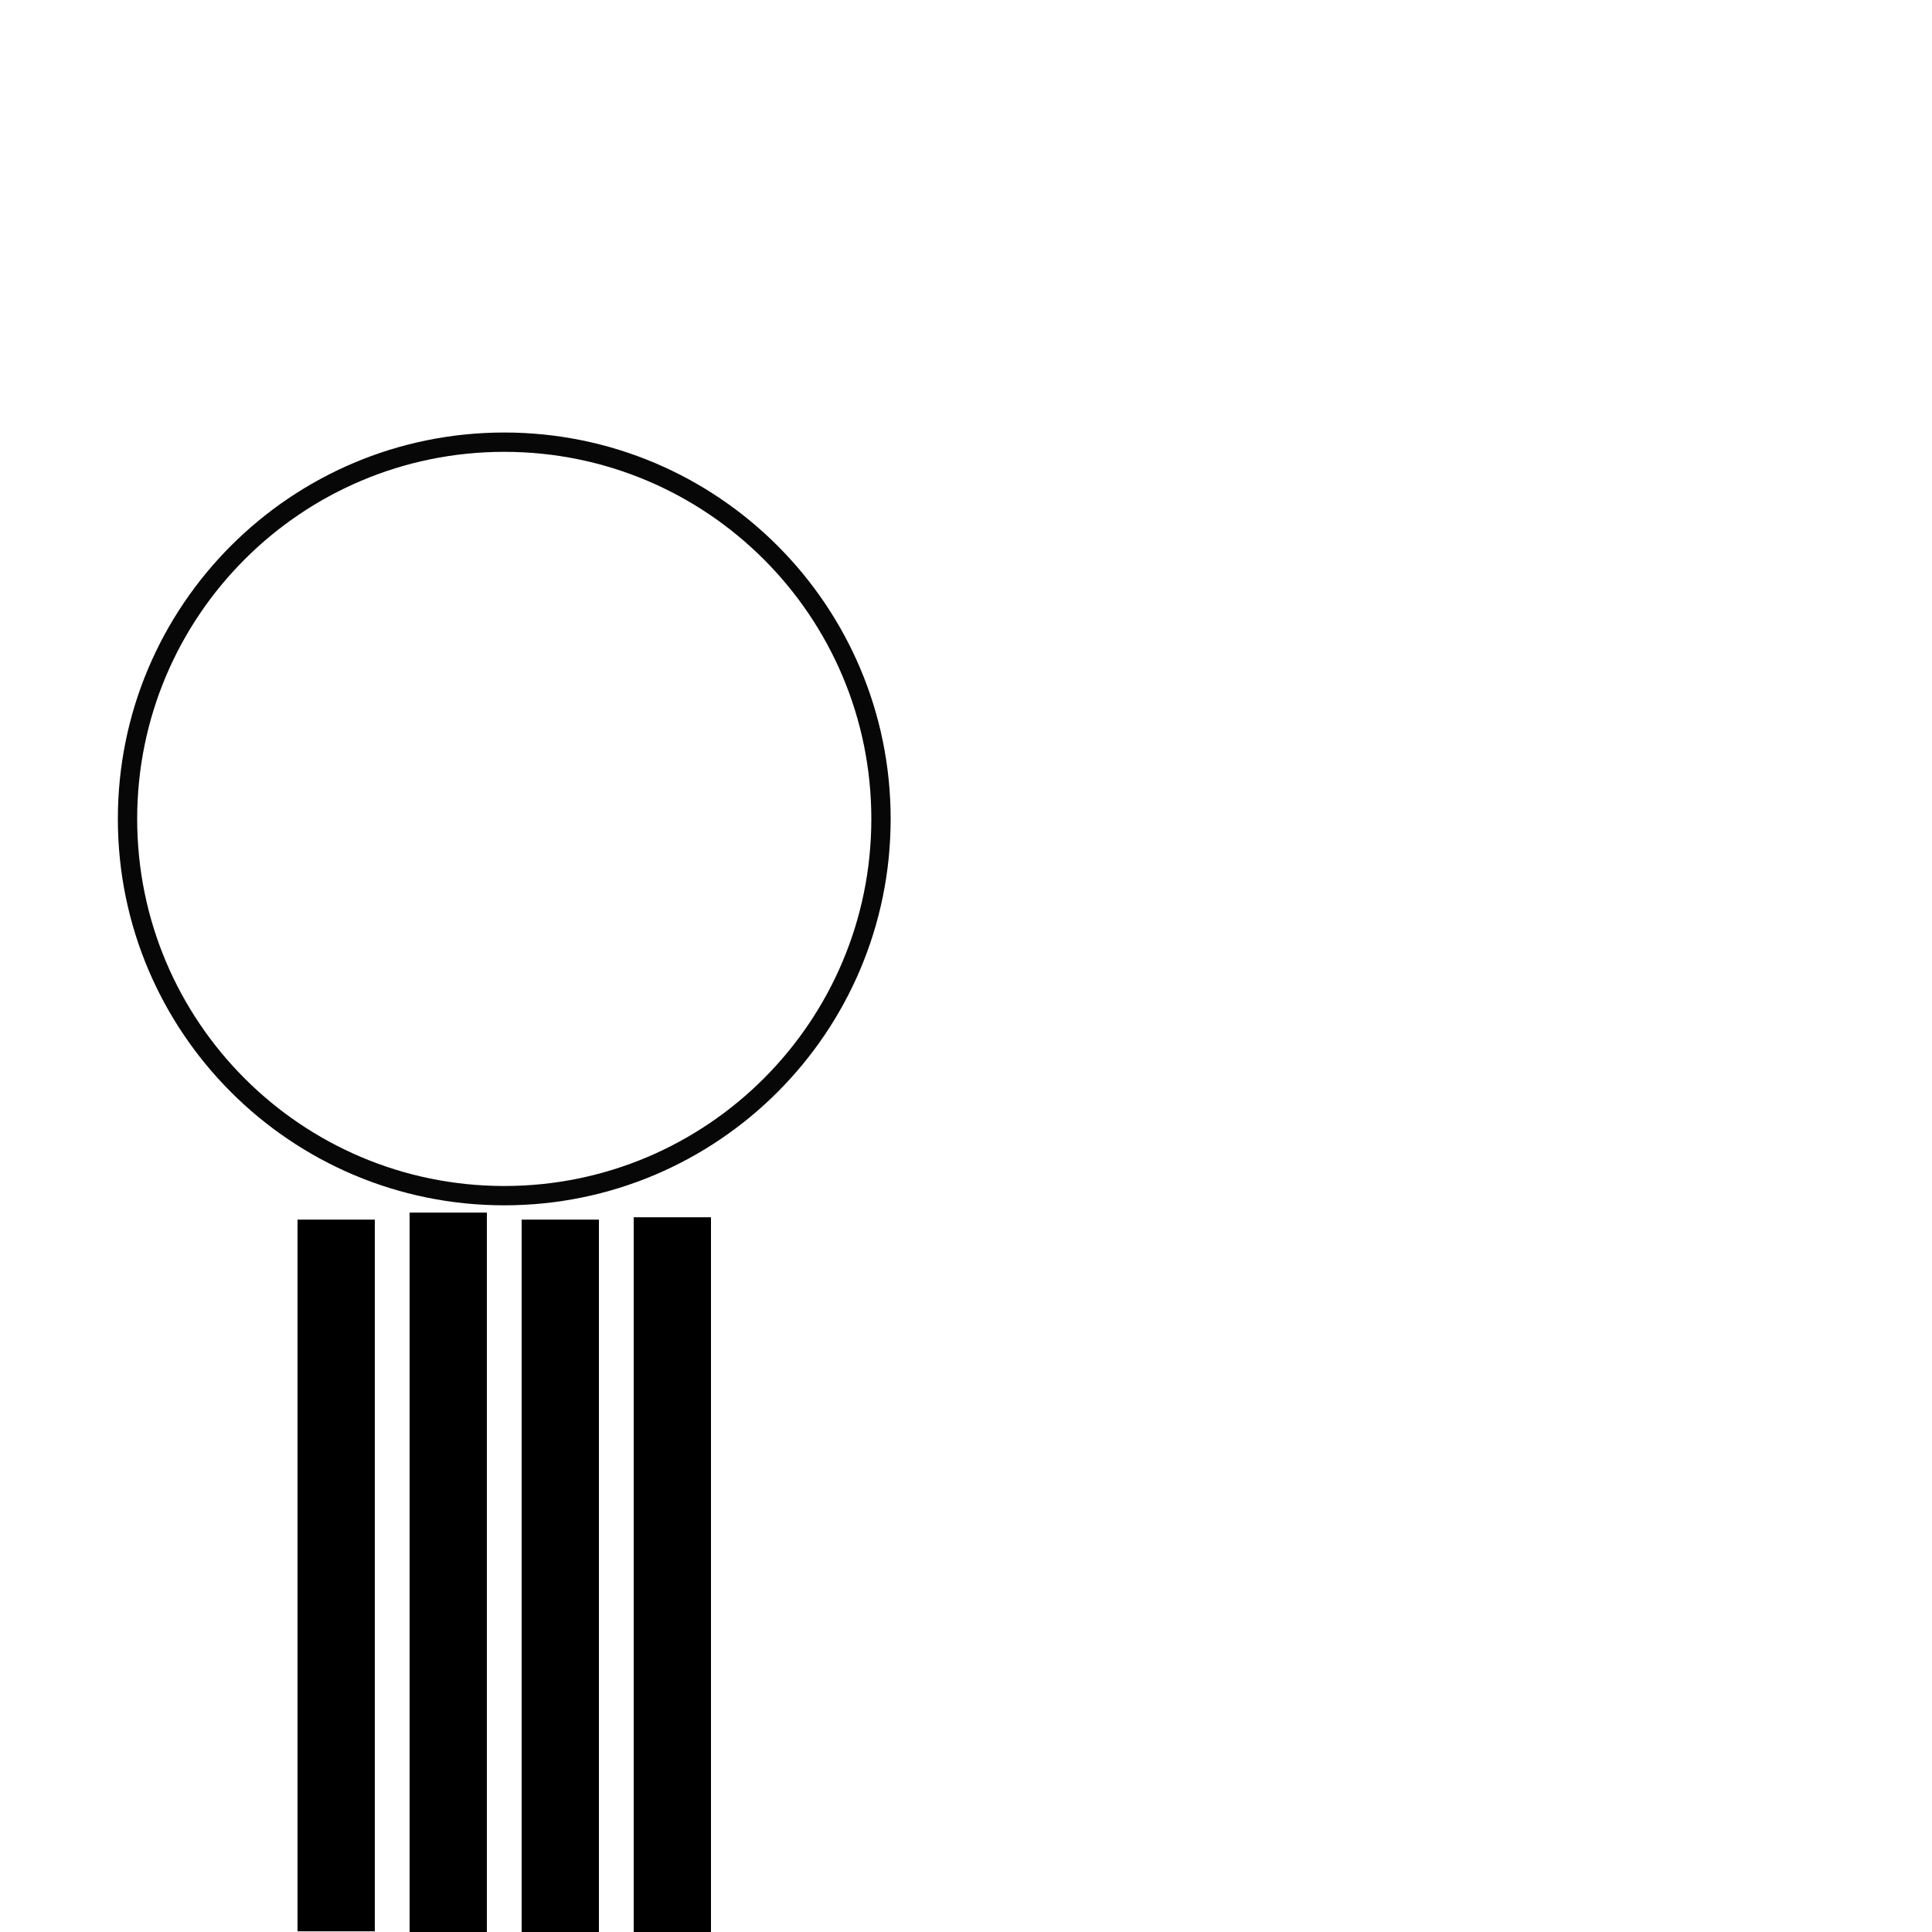
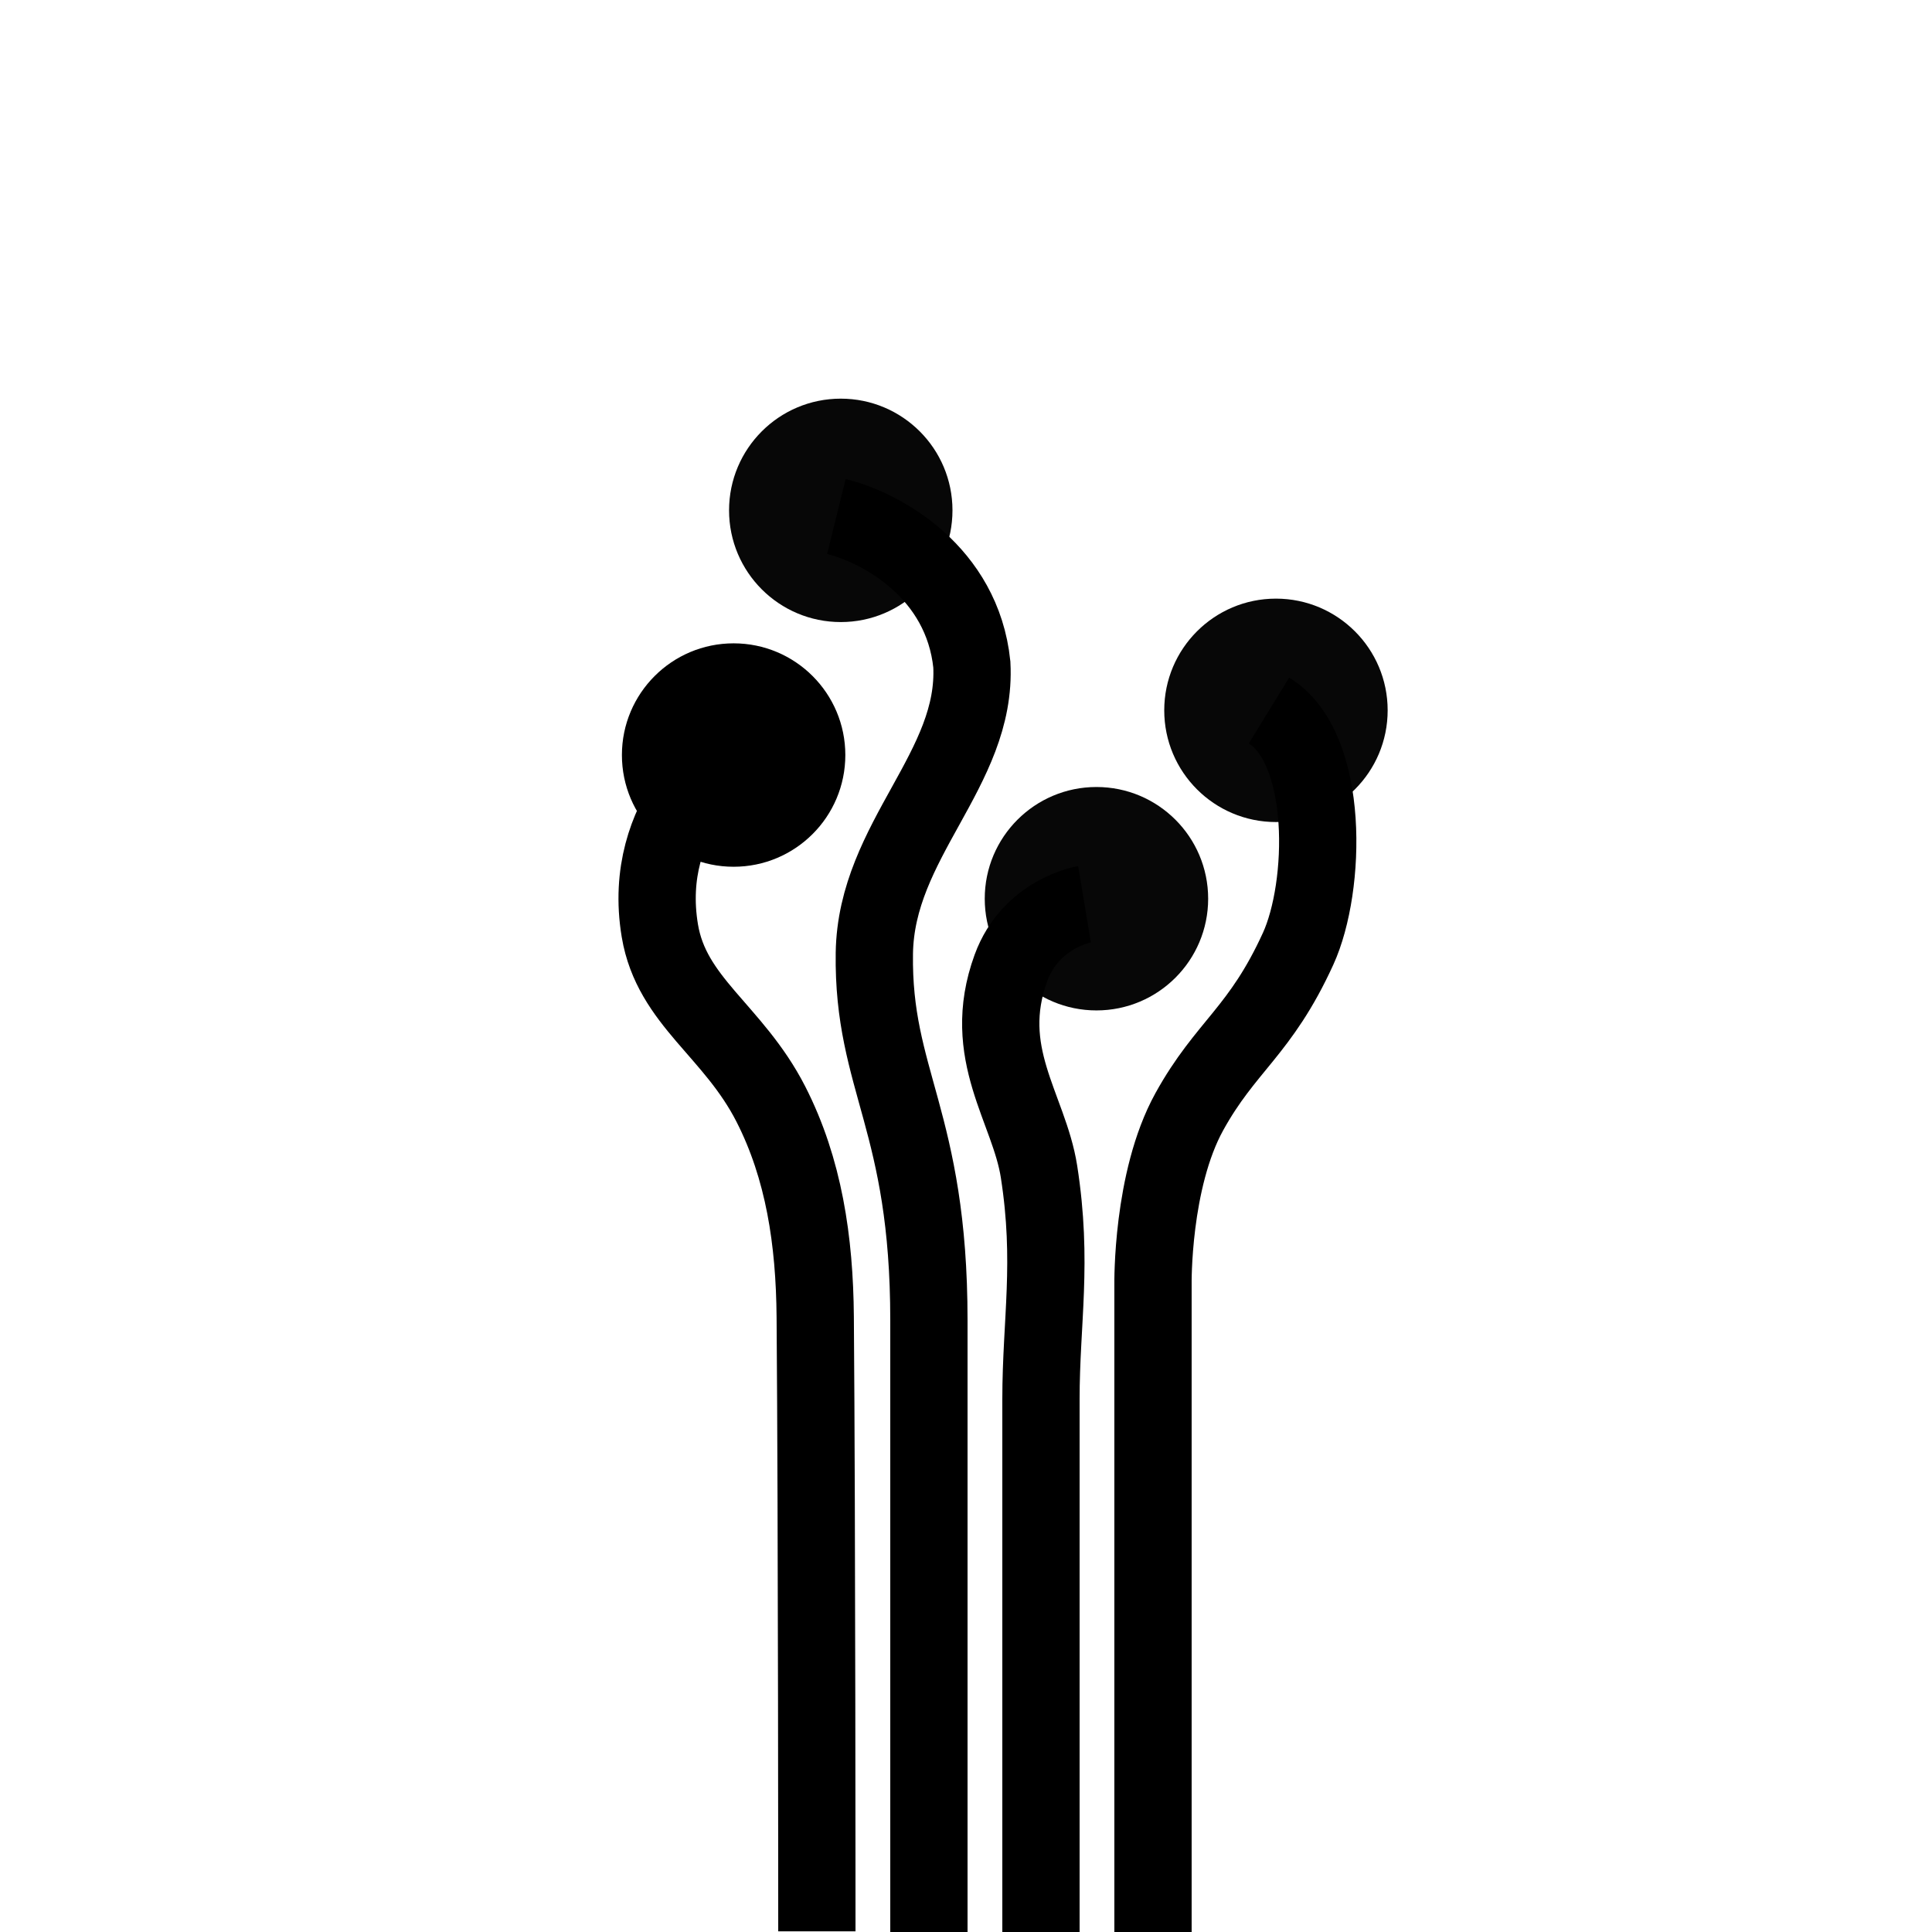
<svg xmlns="http://www.w3.org/2000/svg" width="100mm" height="100mm" viewBox="0 0 100 100" version="1.1" id="svg8">
  <defs id="defs2" />
  <g id="layer1" transform="translate(0,-197)">
-     <path style="fill:none;stroke:#000000;stroke-width:4;stroke-linecap:butt;stroke-linejoin:miter;stroke-miterlimit:4;stroke-dasharray:none;stroke-opacity:1" d="M 17.4,296.965 V 260.128" id="path860" />
-     <circle style="opacity:0.97;fill:none;fill-opacity:1;fill-rule:nonzero;stroke:#000000;stroke-width:1;stroke-linecap:round;stroke-linejoin:round;stroke-miterlimit:4;stroke-dasharray:none;stroke-dashoffset:0;stroke-opacity:1;paint-order:normal" id="path862" cx="26.1" cy="239.387" r="19.5" />
-     <path id="path864" d="m 23.2,297 v -37.237" style="fill:none;stroke:#000000;stroke-width:4;stroke-linecap:butt;stroke-linejoin:miter;stroke-miterlimit:4;stroke-dasharray:none;stroke-opacity:1" />
-     <path style="fill:none;stroke:#000000;stroke-width:4;stroke-linecap:butt;stroke-linejoin:miter;stroke-miterlimit:4;stroke-dasharray:none;stroke-opacity:1" d="M 29,297 V 260.128" id="path866" />
-     <path id="path868" d="M 34.8,297 V 260.006" style="fill:none;stroke:#000000;stroke-width:4;stroke-linecap:butt;stroke-linejoin:miter;stroke-miterlimit:4;stroke-dasharray:none;stroke-opacity:1" />
+     <path id="path864" d="m 48.08,297 v -31.659 c 0,-10.348 -2.919,-12.4 -2.824,-18.999 0.085,-5.87 5.332,-9.526 5.046,-14.95 -0.495,-4.76 -4.626,-7.068 -7.011,-7.657" style="fill:none;stroke:#000000;stroke-width:4;stroke-linecap:butt;stroke-linejoin:miter;stroke-miterlimit:4;stroke-dasharray:none;stroke-opacity:1" />
+     <path style="fill:none;stroke:#000000;stroke-width:4;stroke-linecap:butt;stroke-linejoin:miter;stroke-miterlimit:4;stroke-dasharray:none;stroke-opacity:1" d="m 53.88,297 v -27.569 c 0,-4.054 0.635,-7.073 -0.101,-11.787 -0.512,-3.284 -3.066,-6.12 -1.454,-10.541 1.036,-2.839 3.809,-3.301 3.809,-3.301" id="path866" />
+     <circle style="opacity:0.97;fill:#000000;fill-opacity:1;fill-rule:nonzero;stroke:none;stroke-width:0.1;stroke-linecap:round;stroke-linejoin:round;stroke-miterlimit:4;stroke-dasharray:none;stroke-dashoffset:0;stroke-opacity:1;paint-order:normal" id="path1500" cx="56.752" cy="243.517" r="5.782" />
+     <circle r="5.782" cy="233.767" cx="66.043" id="circle1502" style="opacity:0.97;fill:#000000;fill-opacity:1;fill-rule:nonzero;stroke:none;stroke-width:0.1;stroke-linecap:round;stroke-linejoin:round;stroke-miterlimit:4;stroke-dasharray:none;stroke-dashoffset:0;stroke-opacity:1;paint-order:normal" />
+     <circle style="opacity:0.97;fill:#000000;fill-opacity:1;fill-rule:nonzero;stroke:none;stroke-width:0.1;stroke-linecap:round;stroke-linejoin:round;stroke-miterlimit:4;stroke-dasharray:none;stroke-dashoffset:0;stroke-opacity:1;paint-order:normal" id="circle1504" cx="43.518" cy="223.416" r="5.782" />
+     <circle r="5.782" cy="236.081" cx="37.972" id="circle1506" style="opacity:1;fill:#000000;fill-opacity:1;fill-rule:nonzero;stroke:none;stroke-width:0.1;stroke-linecap:round;stroke-linejoin:round;stroke-miterlimit:4;stroke-dasharray:none;stroke-dashoffset:0;stroke-opacity:1;paint-order:normal" />
+     <path style="fill:none;stroke:#000000;stroke-width:4;stroke-linecap:butt;stroke-linejoin:miter;stroke-miterlimit:4;stroke-dasharray:none;stroke-opacity:1" d="m 37.888,235.884 c 0,0 -4.747,3.231 -3.734,9.292 0.612,3.661 3.801,5.167 5.745,8.971 1.708,3.344 2.266,7.07 2.297,11.022 0.085,10.602 0.085,31.796 0.085,31.796" id="path1508" />
+     <path style="fill:none;stroke:#000000;stroke-width:4;stroke-linecap:butt;stroke-linejoin:miter;stroke-miterlimit:4;stroke-dasharray:none;stroke-opacity:1" d="m 65.682,233.778 c 3.156,1.935 2.974,9.121 1.509,12.329 -1.961,4.295 -3.748,5.02 -5.635,8.441 -1.954,3.543 -1.877,8.92 -1.877,8.92 V 297" id="path1514" />
  </g>
</svg>
